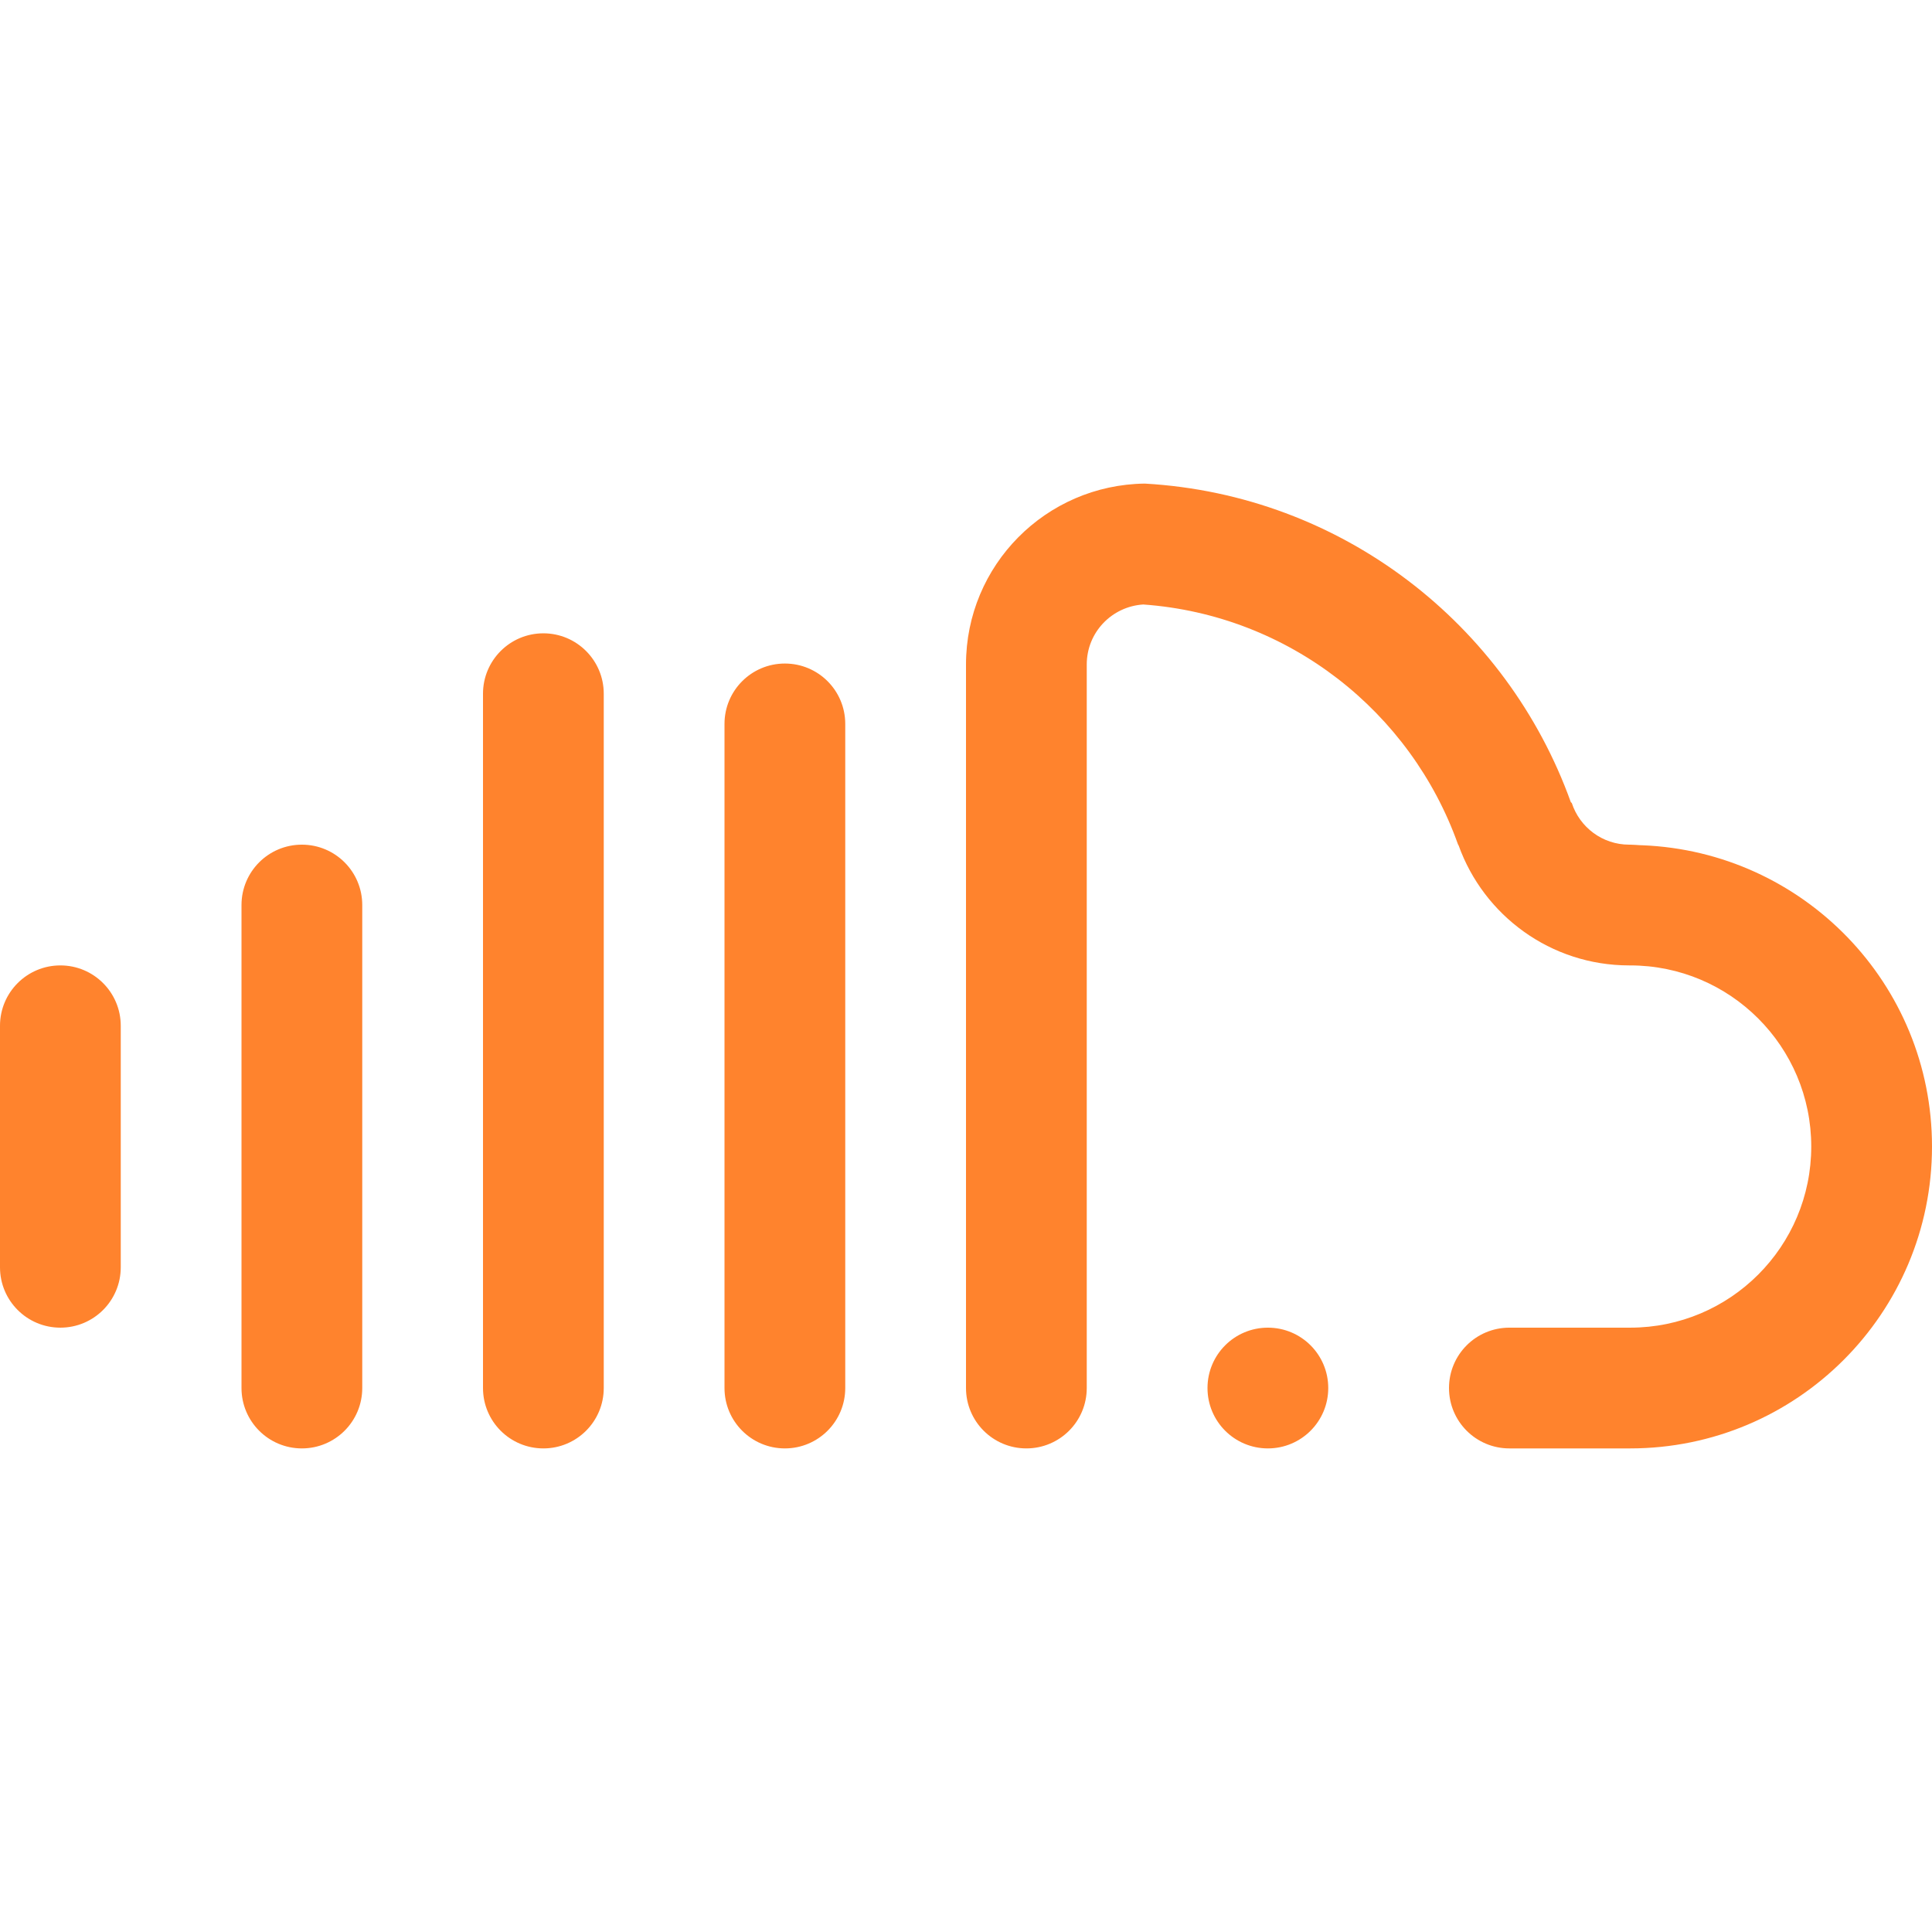
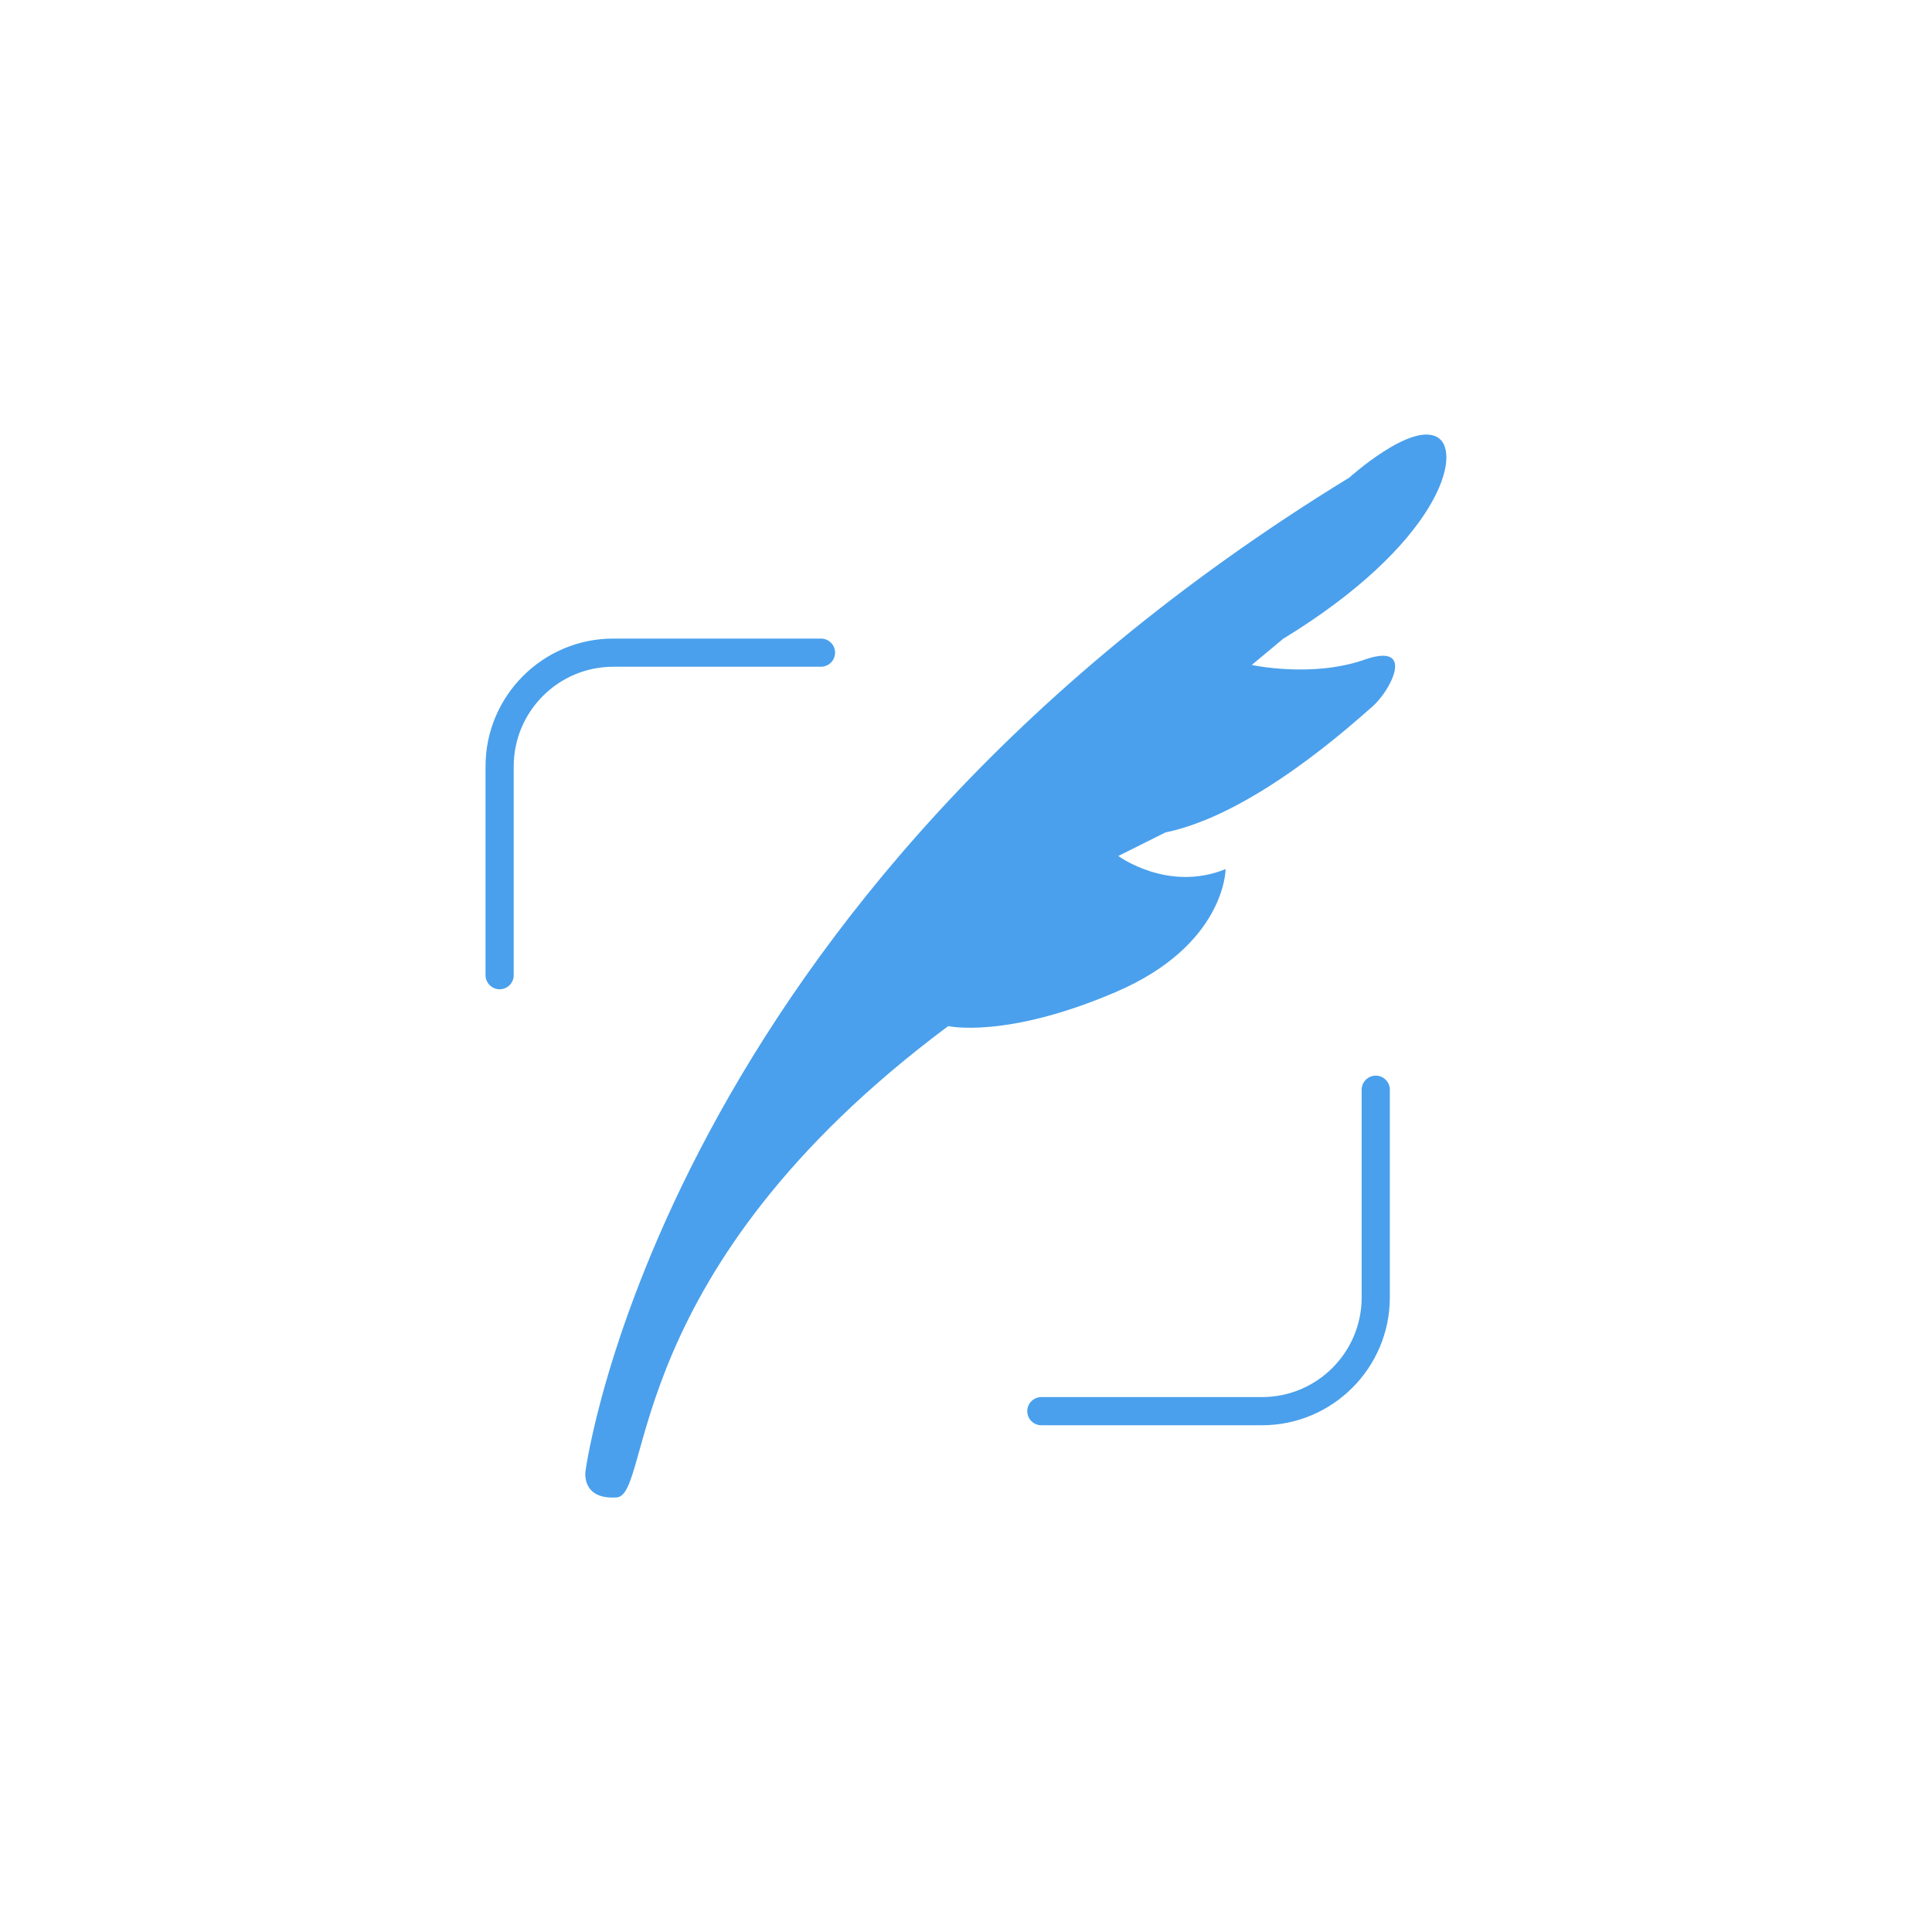
- <svg xmlns="http://www.w3.org/2000/svg" width="512" height="512" xml:space="preserve">
-   <path fill-rule="evenodd" clip-rule="evenodd" fill="#FF832D" d="M512 303.844c0 44.18-35.82 80-80 80h-32c-8.844 0-16-7.156-16-16s7.156-16 16-16h32c26.516 0 48-21.492 48-48s-21.484-48-48-48h-.25c-20.812 0-38.539-13.25-45.188-31.766-.047-.117-.156-.234-.195-.352-12.492-35.078-44.727-60.758-83.398-63.531-8.359.539-14.969 7.406-14.969 15.906v191.742c0 8.844-7.156 16-16 16s-16-7.156-16-16V176.102c0-26.32 21.156-47.617 47.398-47.945 52.242 2.984 95.961 37.297 112.891 84.438.078.078.234.156.258.234 2.094 6.398 8.102 11.016 15.203 11.016h.25c.891 0 1.766.102 2.656.141.156.014.391.014.524.014 42.711 1.688 76.82 36.734 76.82 79.844zm-304 80c-8.844 0-16-7.156-16-16v-176c0-8.844 7.156-16 16-16s16 7.156 16 16v176c0 8.844-7.156 16-16 16zm-64 0c-8.844 0-16-7.156-16-16V183.836c0-8.828 7.156-16 16-16s16 7.172 16 16v184.008c0 8.844-7.156 16-16 16zm-64 0c-8.844 0-16-7.156-16-16v-128c0-8.844 7.156-16 16-16s16 7.156 16 16v128c0 8.844-7.156 16-16 16zm-64-32c-8.844 0-16-7.156-16-16v-64c0-8.844 7.156-16 16-16s16 7.156 16 16v64c0 8.844-7.156 16-16 16zm320 0c8.844 0 16 7.156 16 16s-7.156 16-16 16-16-7.156-16-16 7.156-16 16-16z" />
+ <svg xmlns="http://www.w3.org/2000/svg" style="enable-background:new 0 0 48 48;" version="1.1" viewBox="0 0 48 48" xml:space="preserve">
+   <g id="Icons">
+     <g id="Icons_15_">
+       <g>
+         <path d="M23.558,25.493c0,0,1.43,0.325,4.161-0.845s2.731-3.056,2.731-3.056     c-1.43,0.585-2.666-0.325-2.666-0.325l1.17-0.585c2.211-0.455,4.681-2.731,5.136-3.121     s1.105-1.625-0.195-1.17c-1.3,0.455-2.796,0.13-2.796,0.13l0.78-0.65     c3.836-2.341,4.486-4.616,3.836-5.006c-0.65-0.39-2.191,1-2.191,1c-17.121,10.484-18.977,24.682-18.977,24.682     s-0.119,0.716,0.775,0.656C16.219,37.142,15.392,31.577,23.558,25.493z" style="fill:#4AA0EC;" />
+         <g>
+           <path d="M12.413,24.578c-0.193,0-0.35-0.156-0.35-0.35v-5.188      c0-1.751,1.424-3.175,3.175-3.175h5.159c0.193,0,0.35,0.156,0.35,0.35c0,0.193-0.157,0.35-0.35,0.35      h-5.159c-1.365,0-2.475,1.11-2.475,2.476v5.188C12.763,24.422,12.606,24.578,12.413,24.578z" style="fill:#4AA0EC;" />
+         </g>
+         <g>
+           <path d="M31.355,35.41h-5.483c-0.193,0-0.35-0.156-0.35-0.35      c0-0.193,0.157-0.35,0.35-0.35h5.483c1.365,0,2.475-1.11,2.475-2.476v-5.16      c0-0.193,0.157-0.35,0.35-0.35c0.193,0,0.35,0.156,0.35,0.35v5.16      C34.53,33.986,33.105,35.41,31.355,35.41z" style="fill:#4AA0EC;" />
+         </g>
+       </g>
+     </g>
+   </g>
</svg>
